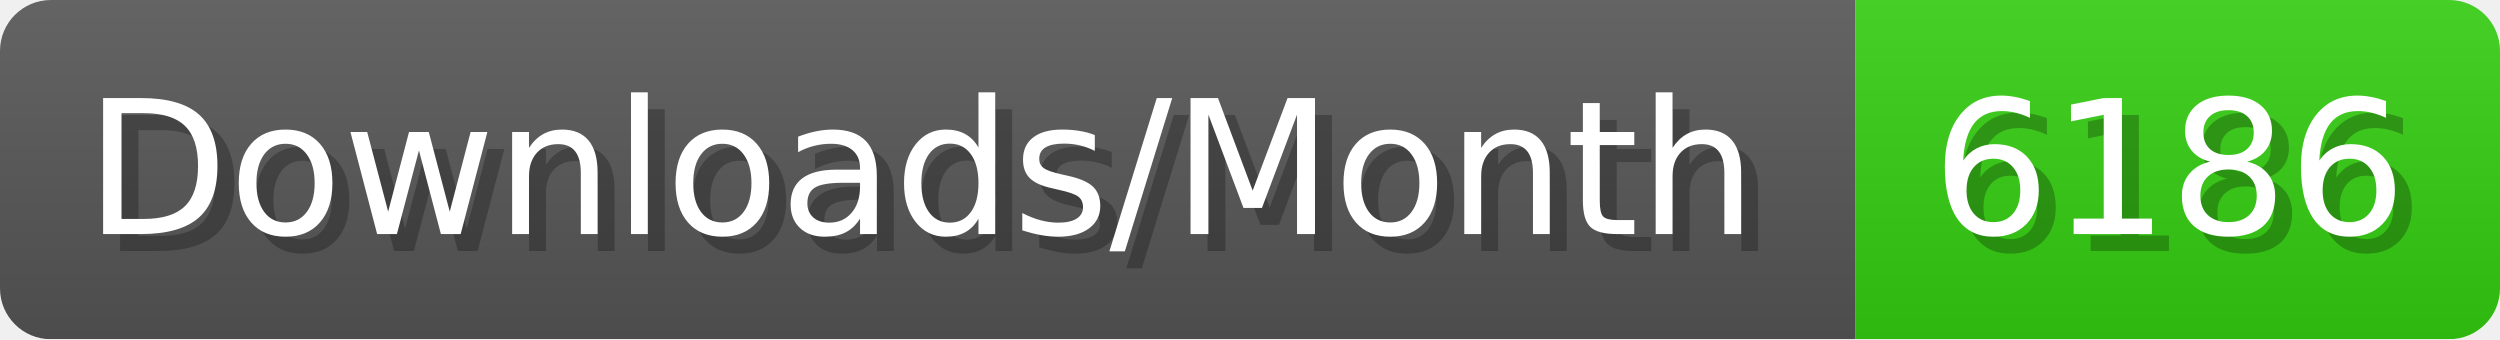
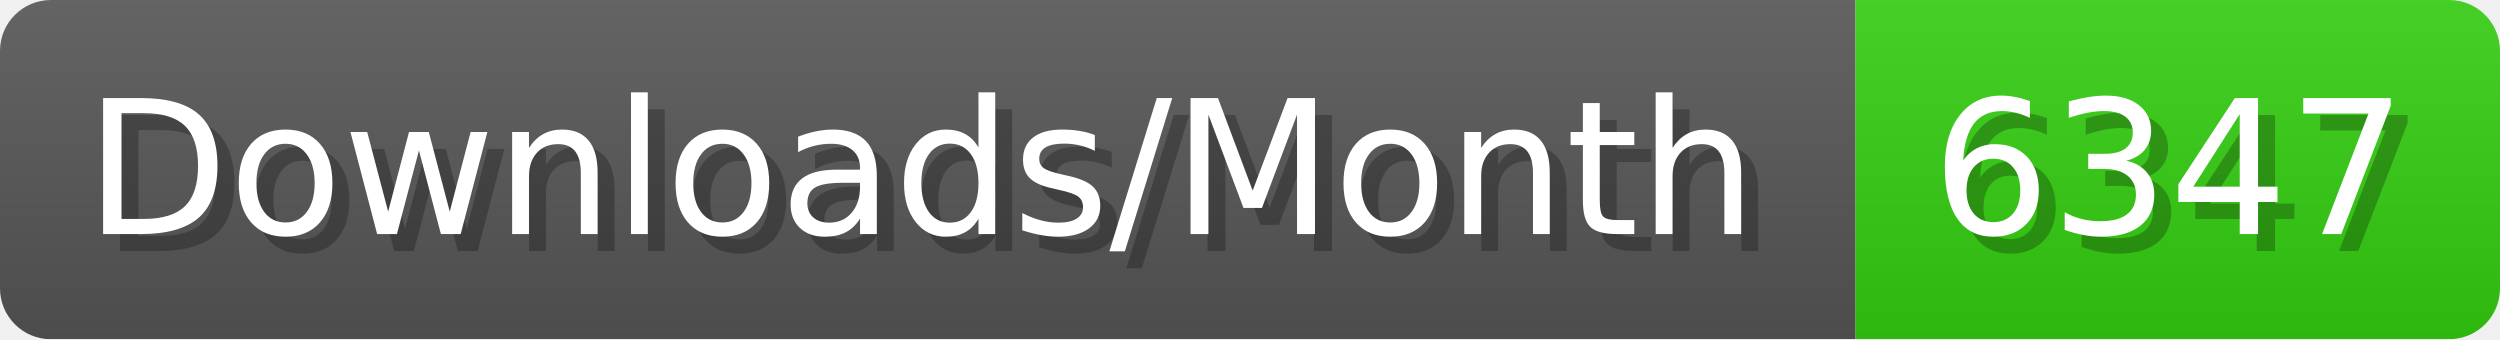
- <svg xmlns="http://www.w3.org/2000/svg" width="147.4" height="20" viewBox="0 0 1474 200" role="img" aria-label="Downloads/Month: 6186">
+ <svg xmlns="http://www.w3.org/2000/svg" width="147.4" height="20" viewBox="0 0 1474 200" role="img" aria-label="Downloads/Month: 6347">
  <linearGradient id="YlXUI" x2="0" y2="100%">
    <stop offset="0" stop-opacity=".1" stop-color="#EEE" />
    <stop offset="1" stop-opacity=".1" />
  </linearGradient>
  <mask id="JHhop">
    <rect width="1474" height="200" rx="30" fill="#FFF" />
  </mask>
  <g mask="url(#JHhop)">
    <rect width="1094" height="200" fill="#555" />
    <rect width="380" height="200" fill="#3C1" x="1094" />
    <rect width="1474" height="200" fill="url(#YlXUI)" />
  </g>
  <g aria-hidden="true" fill="#fff" text-anchor="start" font-family="Verdana,DejaVu Sans,sans-serif" font-size="110">
    <text x="60" y="148" textLength="994" fill="#000" opacity="0.25">Downloads/Month</text>
    <text x="50" y="138" textLength="994">Downloads/Month</text>
-     <text x="1149" y="148" textLength="280" fill="#000" opacity="0.25">6186</text>
-     <text x="1139" y="138" textLength="280">6186</text>
+     <text x="1149" y="148" textLength="280" fill="#000" opacity="0.25">6347</text>
+     <text x="1139" y="138" textLength="280">6347</text>
  </g>
</svg>
